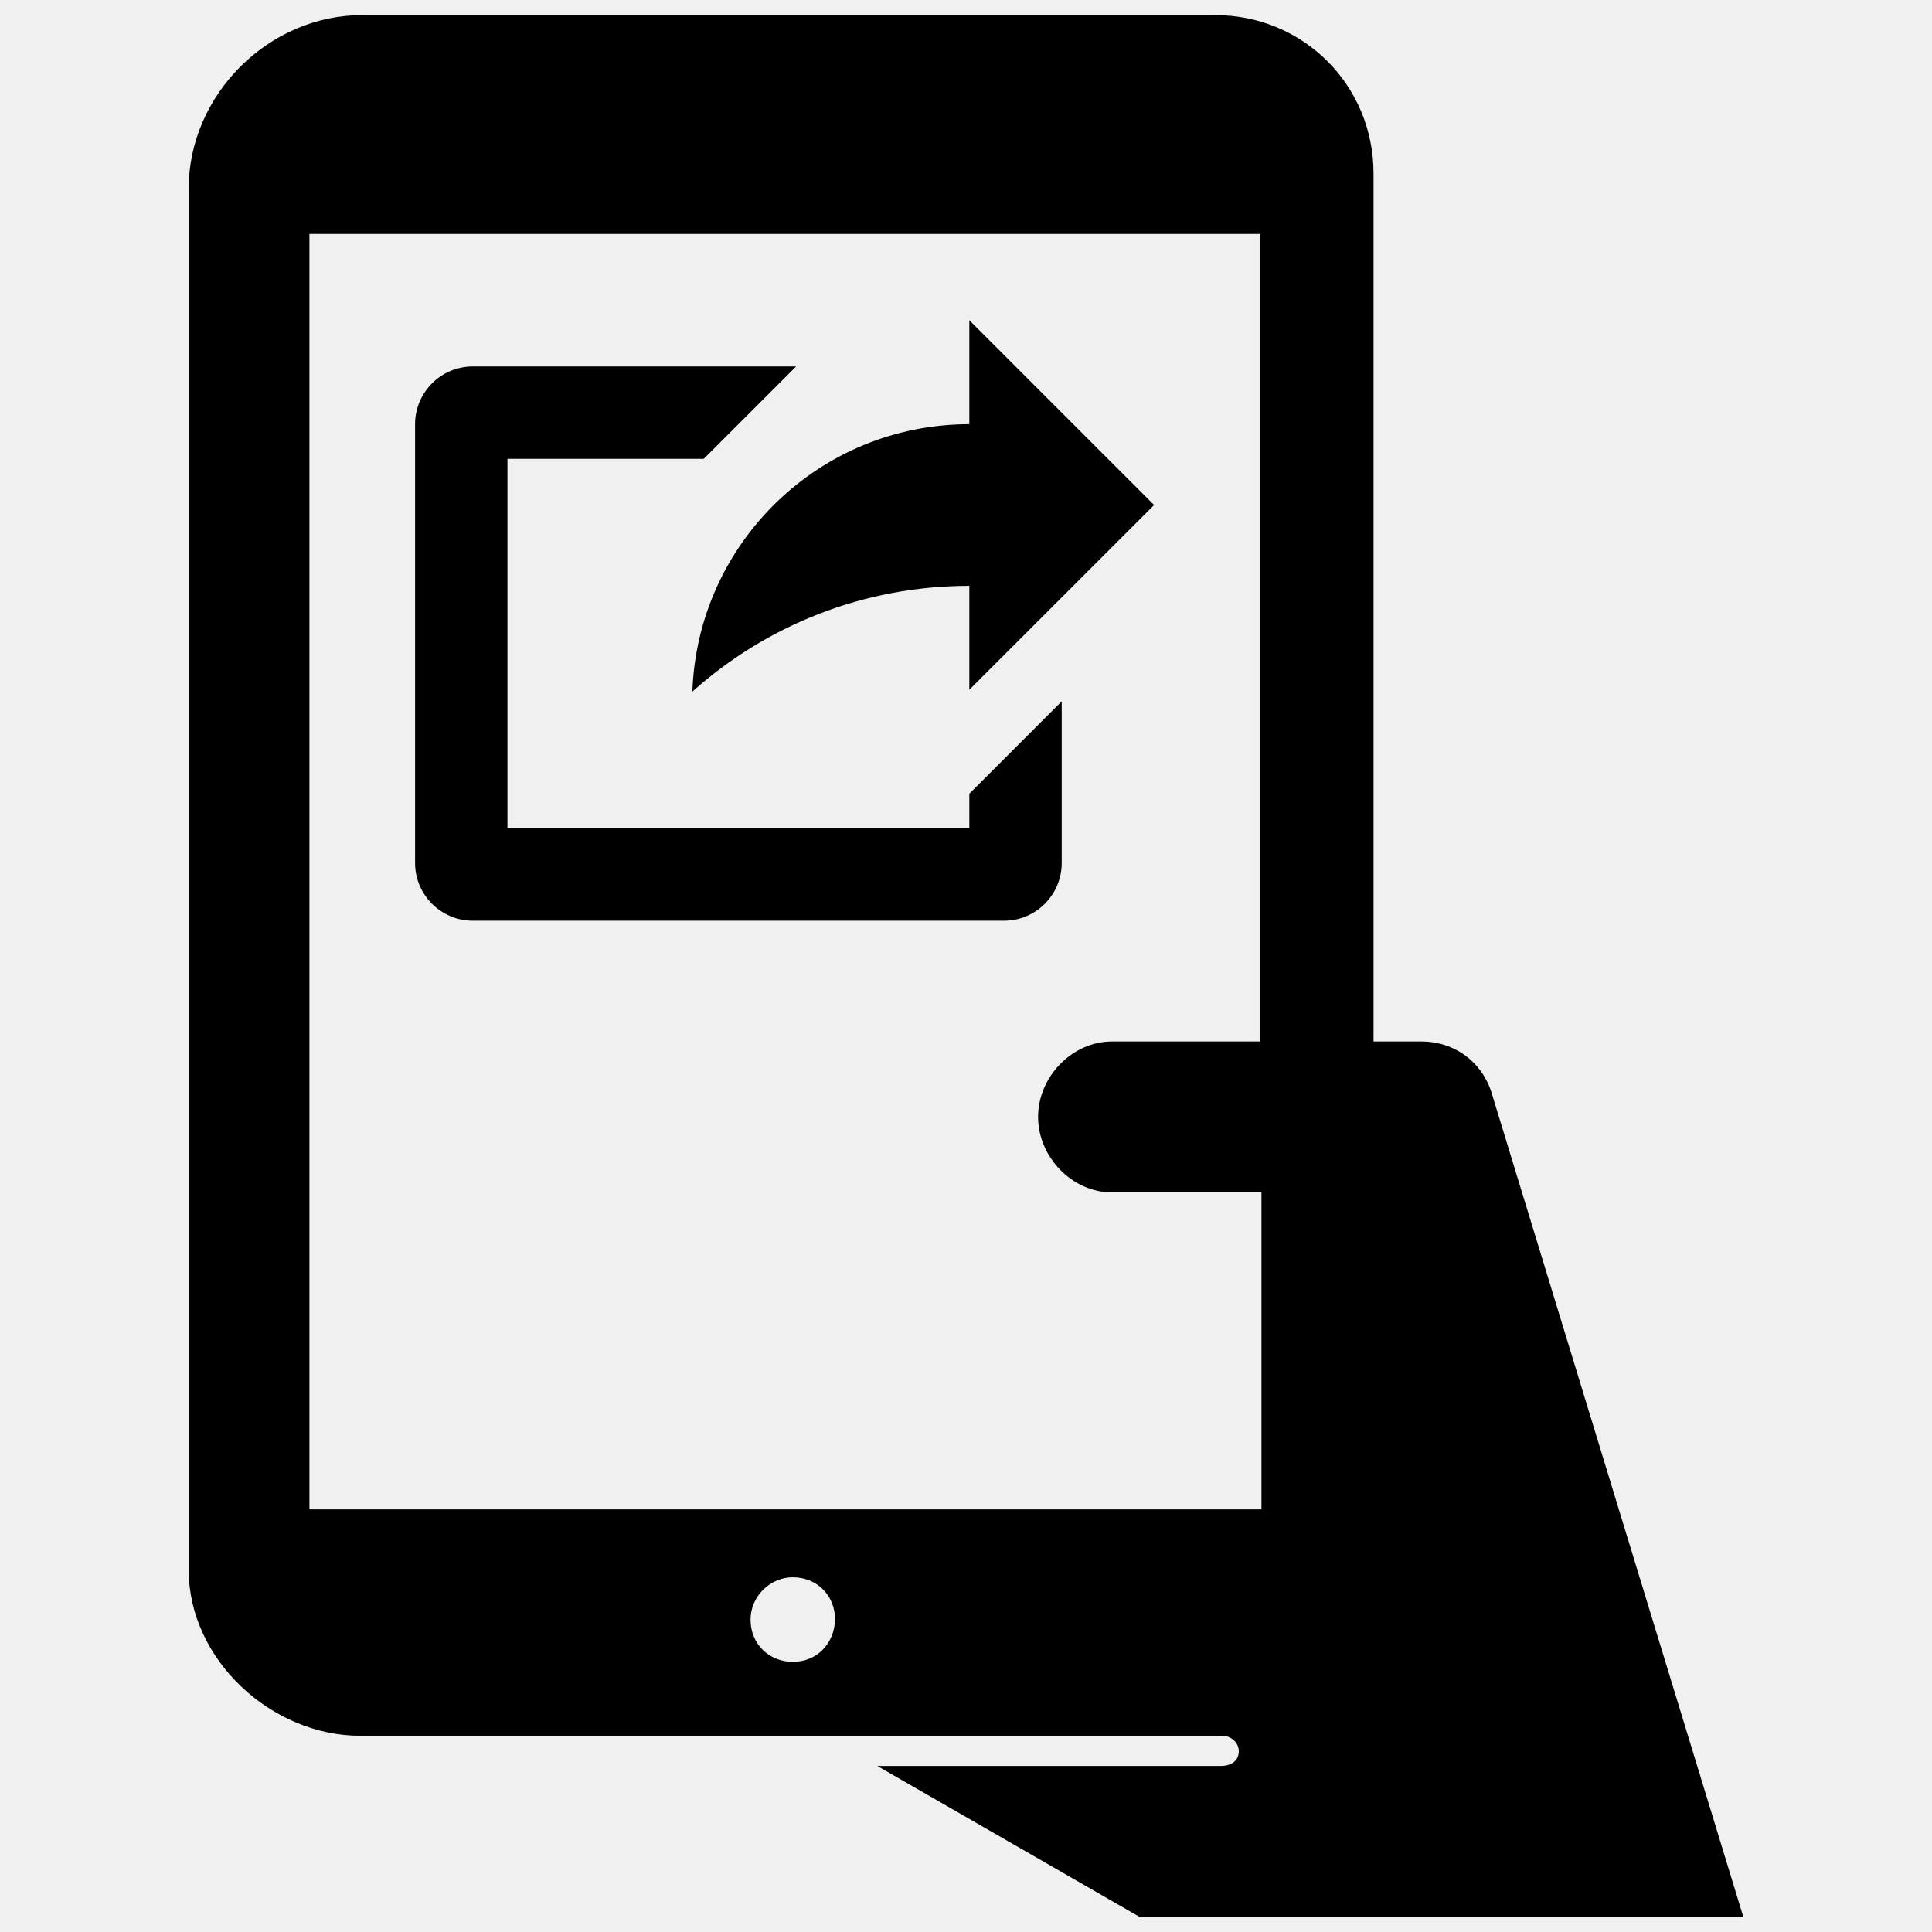
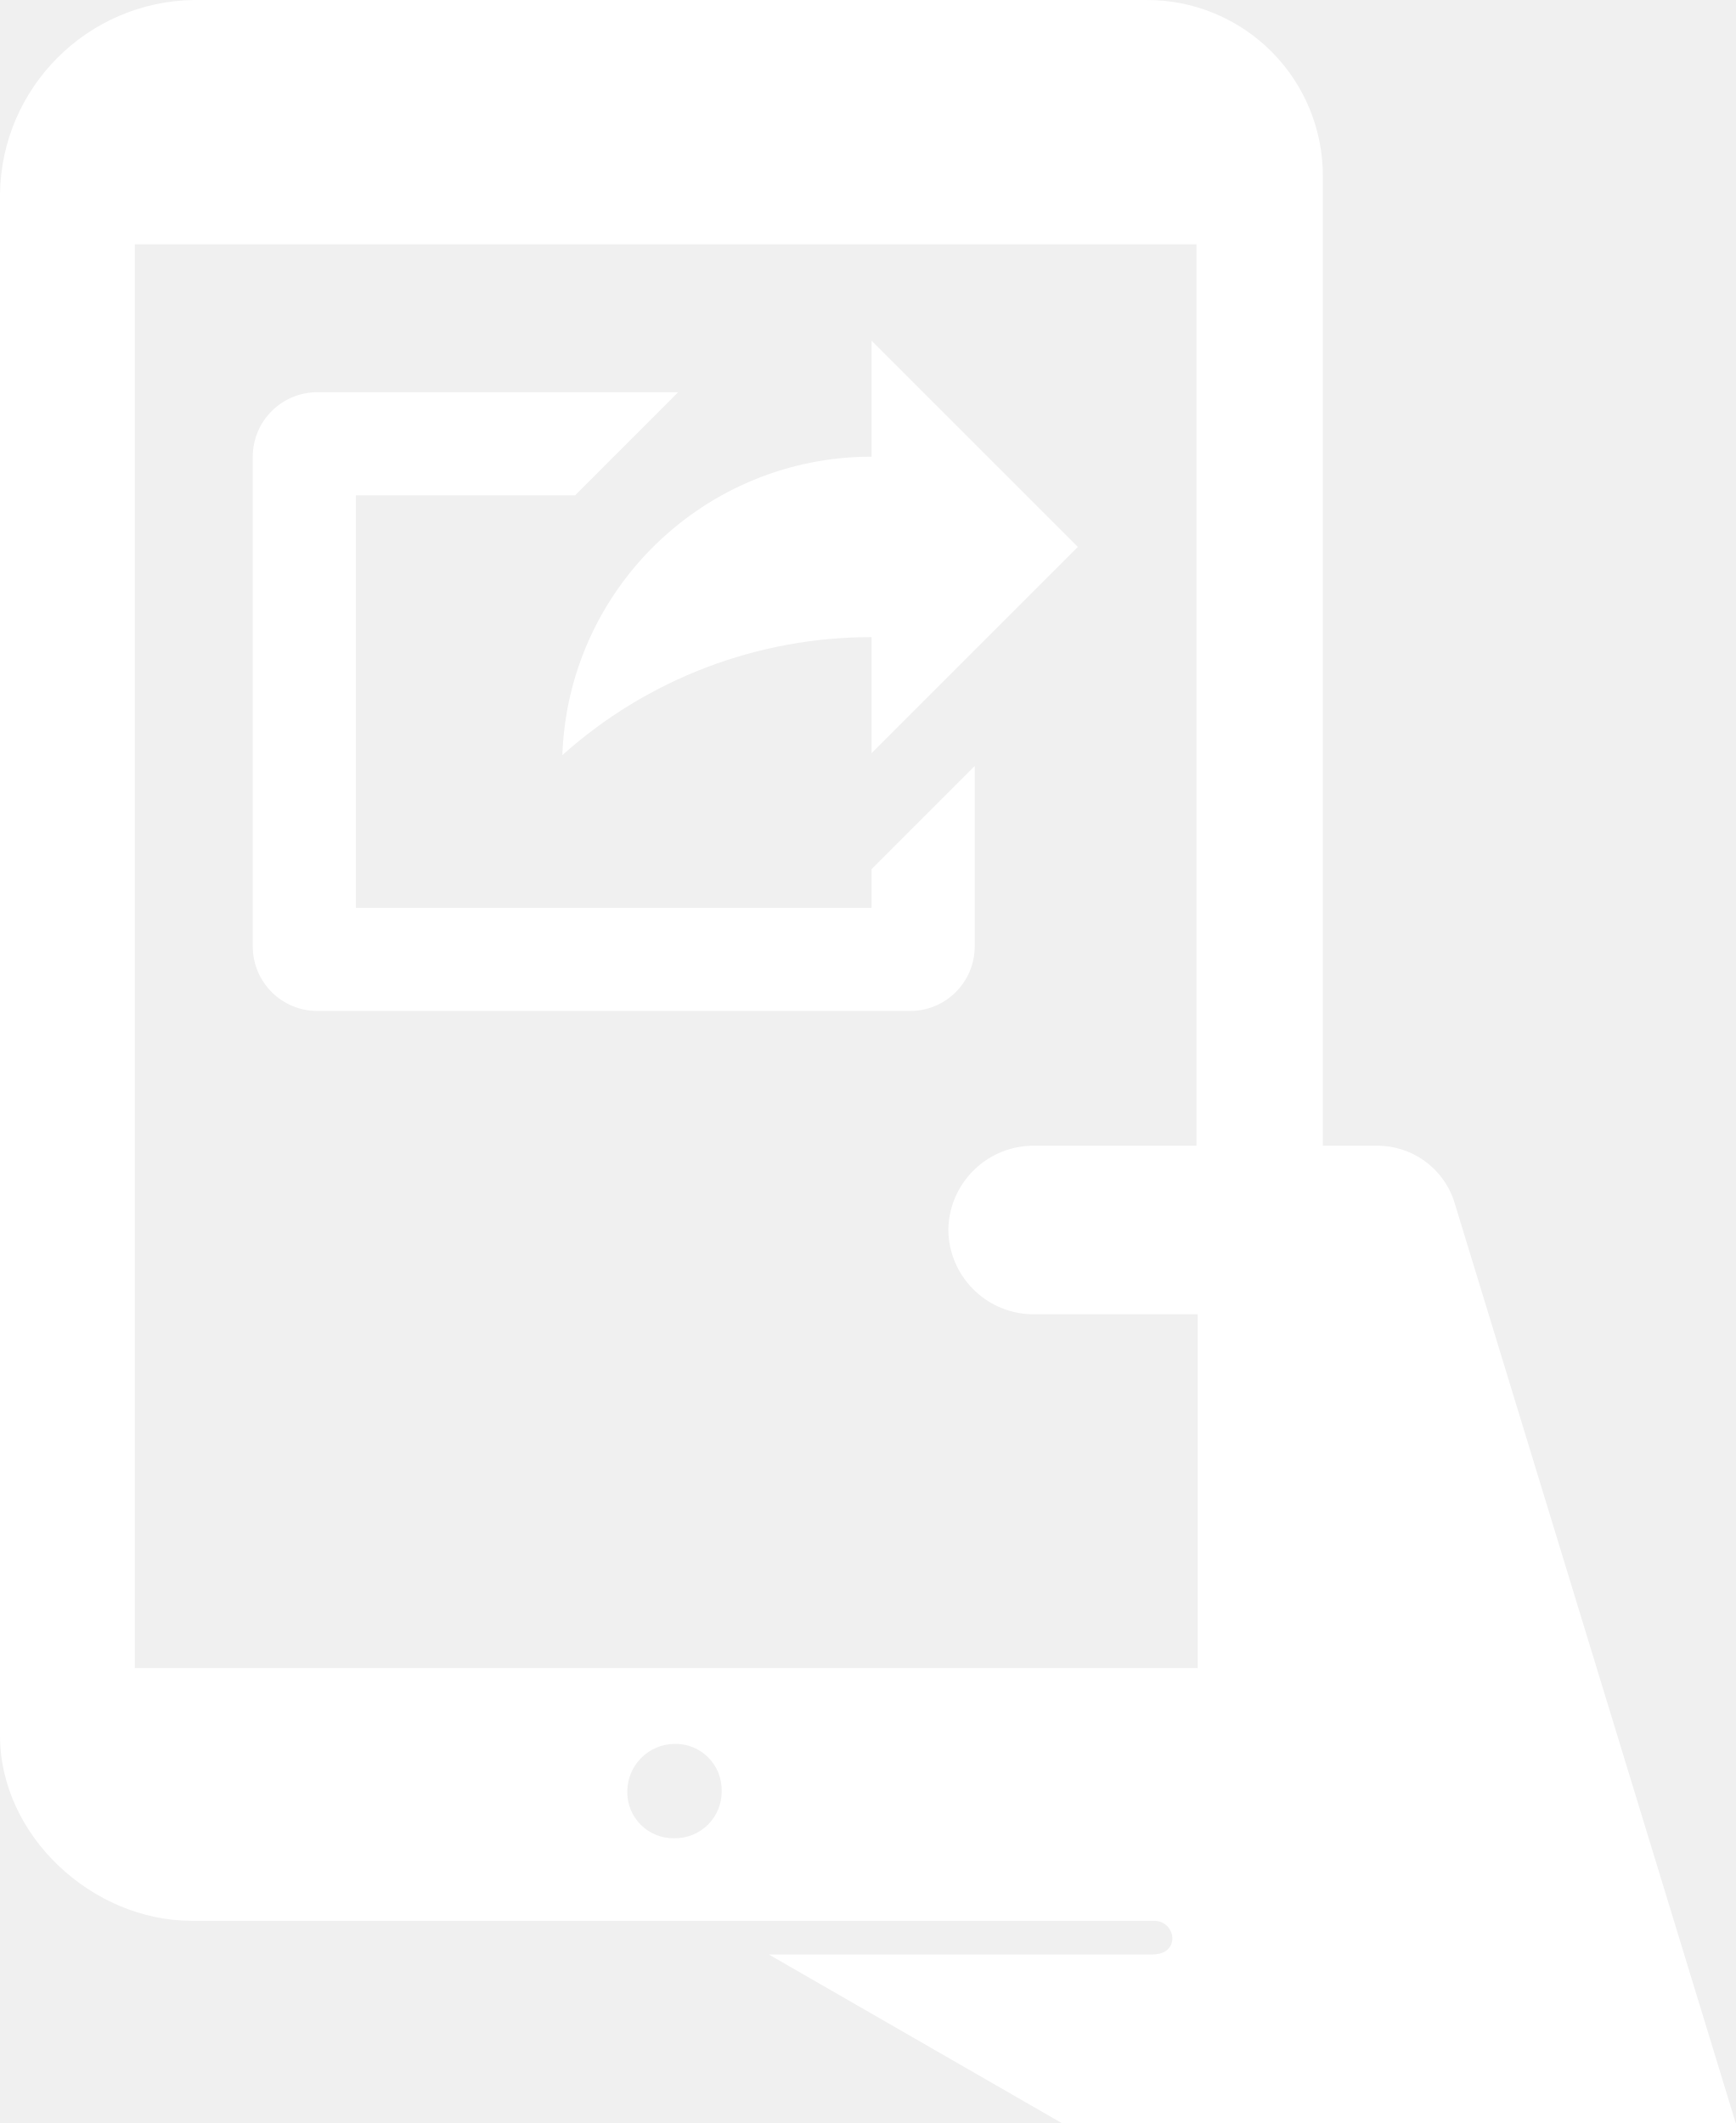
- <svg xmlns="http://www.w3.org/2000/svg" fill="#000000" version="1.1" id="Layer_1" width="800px" height="800px" viewBox="0 0 210 256" enable-background="new 0 0 210 256" xml:space="preserve">
-   <path d="M174.55,144.5L174.55,144.5c-1.4-4-5-6.5-9.2-6.5H159V23c0-11.708-9.292-21-21-21H25C12.57,2,2,12.57,2,25v183  c0,11.9,10.95,22,22.75,22l114.213,0c1.207,0,2.27,0.984,2.18,2.188c-0.095,1.266-1.153,1.812-2.393,1.812h-45.5L128,254h80  L174.55,144.5z M82.05,220.2c-3.199,0-5.599-2.399-5.6-5.598c-0.001-3.045,2.557-5.602,5.602-5.602  c3.199,0.001,5.598,2.401,5.598,5.6C87.55,217.8,85.25,220.2,82.05,220.2z M144,138h-19.65c-5.3,0-9.8,4.7-9.8,10l0,0  c0,5.3,4.5,10,9.8,10h19.8v42H18V31h126V138z M117.683,92.929v21.421c0,4.218-3.432,7.65-7.65,7.65H39.65  c-4.218,0-7.65-3.432-7.65-7.65V56.208c0-4.218,3.432-7.65,7.65-7.65h42.841l-12.24,12.24H44.24v48.962h61.202v-4.59L117.683,92.929  z M129.923,66.918l-24.481-24.481v13.77c-19.849,0-36.017,15.748-36.698,35.428c9.743-8.71,22.603-14.008,36.698-14.008v13.77  L129.923,66.918z" />
+ <svg xmlns="http://www.w3.org/2000/svg" width="206" height="252" viewBox="0 0 206 252">
+   <path id="digital_reading" d="M174.55,144.5h0a9.578,9.578,0,0,0-9.2-6.5H159V23A20.861,20.861,0,0,0,138,2H25A23.358,23.358,0,0,0,2,25V208c0,11.9,10.95,22,22.75,22H138.963a2.129,2.129,0,0,1,2.18,2.188c-.1,1.266-1.153,1.812-2.393,1.812H93.25L128,254h80Zm-92.5,75.7a5.468,5.468,0,0,1-5.6-5.6,5.665,5.665,0,0,1,5.6-5.6,5.468,5.468,0,0,1,5.6,5.6A5.528,5.528,0,0,1,82.05,220.2ZM144,138H124.35a10.124,10.124,0,0,0-9.8,10h0a10.124,10.124,0,0,0,9.8,10h19.8v42H18V31H144ZM117.683,92.929V114.35a7.659,7.659,0,0,1-7.65,7.65H39.65A7.659,7.659,0,0,1,32,114.35V56.208a7.659,7.659,0,0,1,7.65-7.65H82.491L70.251,60.8H44.24V109.76h61.2v-4.59Zm12.24-26.011L105.442,42.437v13.77a36.721,36.721,0,0,0-36.7,35.428,54.881,54.881,0,0,1,36.7-14.008V91.4Z" transform="translate(-2 -2)" fill="#fff" />
</svg>
